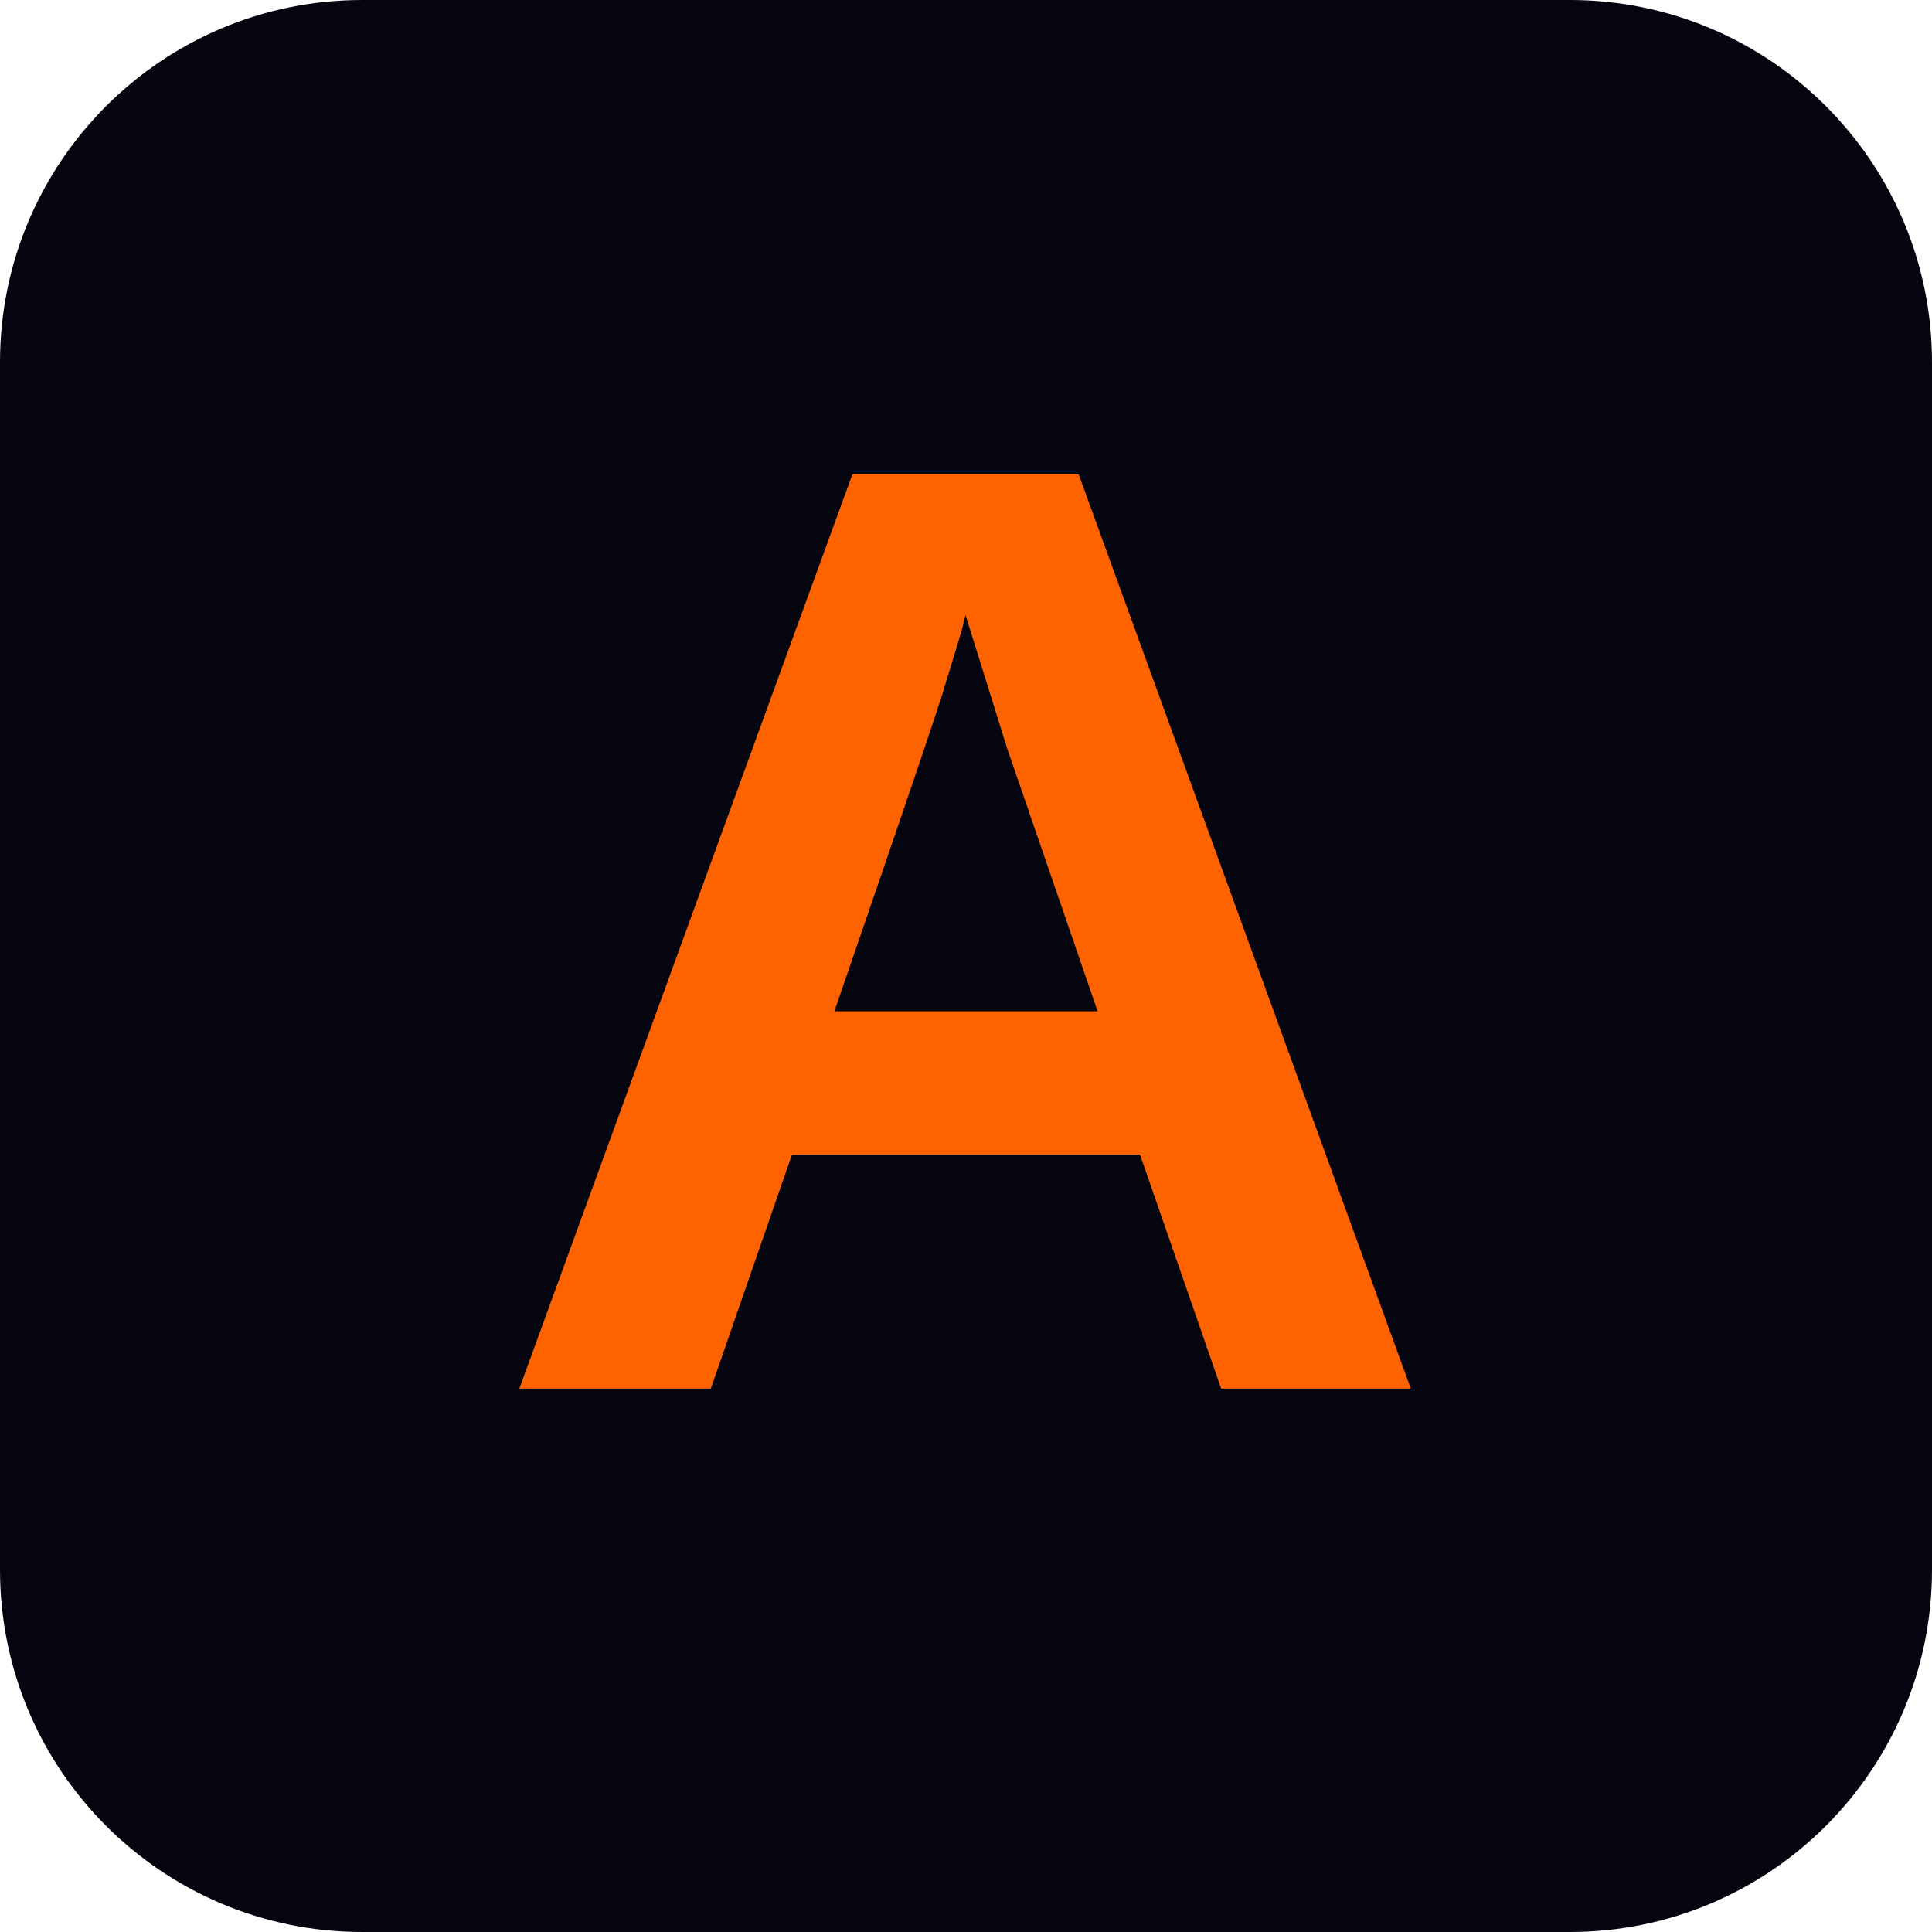
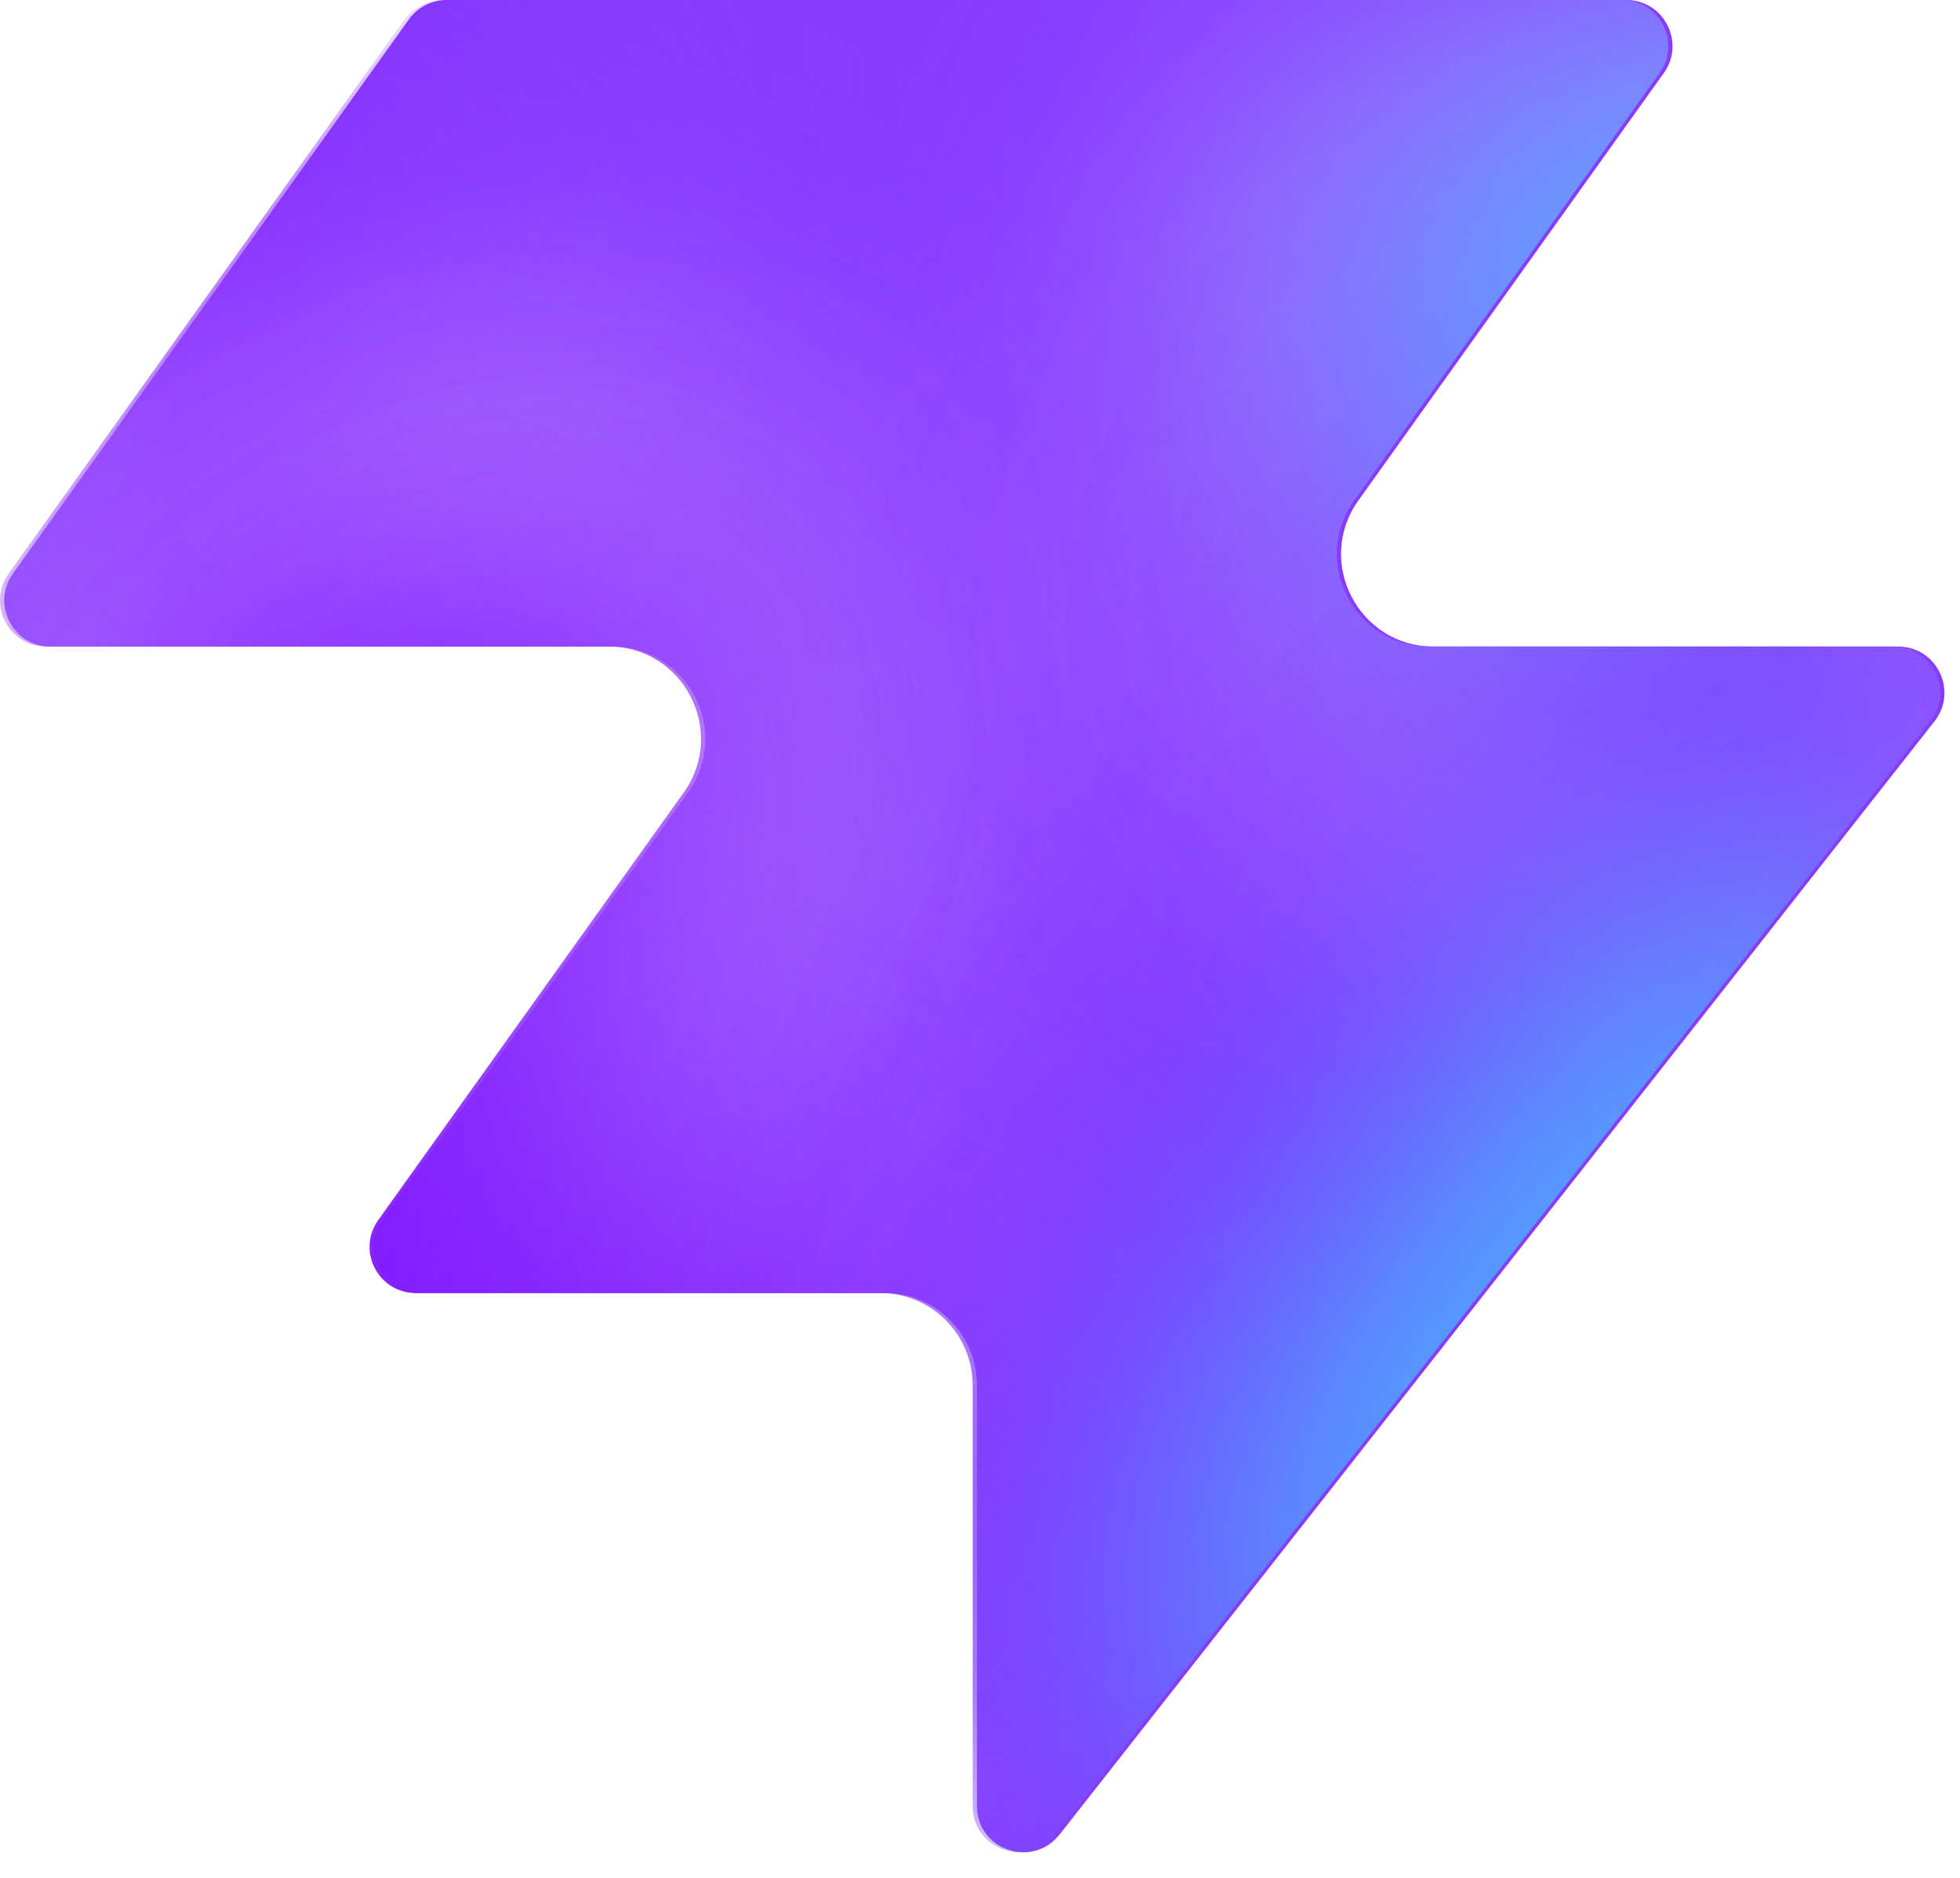
- <svg xmlns="http://www.w3.org/2000/svg" viewBox="0 0 32 32" width="32" height="32">
-   <rect width="32" height="32" rx="6" fill="#05050f" />
-   <text x="16" y="23" font-family="Arial Black, Arial, sans-serif" font-weight="900" font-size="22" fill="#FE6300" text-anchor="middle">A</text>
+ <svg xmlns="http://www.w3.org/2000/svg" width="48" height="46" fill="none" viewBox="0 0 48 46">
+   <path fill="#863bff" d="M25.946 44.938c-.664.845-2.021.375-2.021-.698V33.937a2.26 2.26 0 0 0-2.262-2.262H10.287c-.92 0-1.456-1.04-.92-1.788l7.48-10.471c1.07-1.497 0-3.578-1.842-3.578H1.237c-.92 0-1.456-1.04-.92-1.788L10.013.474c.214-.297.556-.474.92-.474h28.894c.92 0 1.456 1.04.92 1.788l-7.48 10.471c-1.07 1.498 0 3.579 1.842 3.579h11.377c.943 0 1.473 1.088.89 1.83L25.947 44.94z" style="fill:#863bff;fill:color(display-p3 .525 .23 1);fill-opacity:1" />
+   <mask id="a" width="48" height="46" x="0" y="0" maskUnits="userSpaceOnUse" style="mask-type:alpha">
+     <path fill="#000" d="M25.842 44.938c-.664.844-2.021.375-2.021-.698V33.937a2.26 2.26 0 0 0-2.262-2.262H10.183c-.92 0-1.456-1.04-.92-1.788l7.48-10.471c1.07-1.498 0-3.579-1.842-3.579H1.133c-.92 0-1.456-1.04-.92-1.787L9.91.473c.214-.297.556-.474.92-.474h28.894c.92 0 1.456 1.04.92 1.788l-7.48 10.471c-1.07 1.498 0 3.578 1.842 3.578h11.377c.943 0 1.473 1.088.89 1.832L25.843 44.94z" style="fill:#000;fill-opacity:1" />
+   </mask>
+   <g mask="url(#a)">
+     <g filter="url(#b)">
+       <ellipse cx="5.508" cy="14.704" fill="#ede6ff" rx="5.508" ry="14.704" style="fill:#ede6ff;fill:color(display-p3 .927 .903 1);fill-opacity:1" transform="matrix(.00324 1 1 -.00324 -4.47 31.516)" />
+     </g>
+     <g filter="url(#c)">
+       <ellipse cx="10.399" cy="29.851" fill="#ede6ff" rx="10.399" ry="29.851" style="fill:#ede6ff;fill:color(display-p3 .927 .903 1);fill-opacity:1" transform="matrix(.00324 1 1 -.00324 -39.328 7.883)" />
+     </g>
+     <g filter="url(#d)">
+       <ellipse cx="5.508" cy="30.487" fill="#7e14ff" rx="5.508" ry="30.487" style="fill:#7e14ff;fill:color(display-p3 .492 .077 1);fill-opacity:1" transform="rotate(89.814 -25.913 -14.639)scale(1 -1)" />
+     </g>
+     <g filter="url(#e)">
+       <ellipse cx="5.508" cy="30.599" fill="#7e14ff" rx="5.508" ry="30.599" style="fill:#7e14ff;fill:color(display-p3 .492 .077 1);fill-opacity:1" transform="rotate(89.814 -32.644 -3.334)scale(1 -1)" />
+     </g>
+     <g filter="url(#f)">
+       <ellipse cx="5.508" cy="30.599" fill="#7e14ff" rx="5.508" ry="30.599" style="fill:#7e14ff;fill:color(display-p3 .492 .077 1);fill-opacity:1" transform="matrix(.00324 1 1 -.00324 -34.34 30.47)" />
+     </g>
+     <g filter="url(#g)">
+       <ellipse cx="14.072" cy="22.078" fill="#ede6ff" rx="14.072" ry="22.078" style="fill:#ede6ff;fill:color(display-p3 .927 .903 1);fill-opacity:1" transform="rotate(93.35 24.506 48.493)scale(-1 1)" />
+     </g>
+     <g filter="url(#h)">
+       <ellipse cx="3.47" cy="21.501" fill="#7e14ff" rx="3.47" ry="21.501" style="fill:#7e14ff;fill:color(display-p3 .492 .077 1);fill-opacity:1" transform="rotate(89.009 28.708 47.59)scale(-1 1)" />
+     </g>
+     <g filter="url(#i)">
+       <ellipse cx="3.47" cy="21.501" fill="#7e14ff" rx="3.47" ry="21.501" style="fill:#7e14ff;fill:color(display-p3 .492 .077 1);fill-opacity:1" transform="rotate(89.009 28.708 47.59)scale(-1 1)" />
+     </g>
+     <g filter="url(#j)">
+       <ellipse cx=".387" cy="8.972" fill="#7e14ff" rx="4.407" ry="29.108" style="fill:#7e14ff;fill:color(display-p3 .492 .077 1);fill-opacity:1" transform="rotate(39.51 .387 8.972)" />
+     </g>
+     <g filter="url(#k)">
+       <ellipse cx="47.523" cy="-6.092" fill="#7e14ff" rx="4.407" ry="29.108" style="fill:#7e14ff;fill:color(display-p3 .492 .077 1);fill-opacity:1" transform="rotate(37.892 47.523 -6.092)" />
+     </g>
+     <g filter="url(#l)">
+       <ellipse cx="41.412" cy="6.333" fill="#47bfff" rx="5.971" ry="9.665" style="fill:#47bfff;fill:color(display-p3 .28 .748 1);fill-opacity:1" transform="rotate(37.892 41.412 6.333)" />
+     </g>
+     <g filter="url(#m)">
+       <ellipse cx="-1.879" cy="38.332" fill="#7e14ff" rx="4.407" ry="29.108" style="fill:#7e14ff;fill:color(display-p3 .492 .077 1);fill-opacity:1" transform="rotate(37.892 -1.88 38.332)" />
+     </g>
+     <g filter="url(#n)">
+       <ellipse cx="-1.879" cy="38.332" fill="#7e14ff" rx="4.407" ry="29.108" style="fill:#7e14ff;fill:color(display-p3 .492 .077 1);fill-opacity:1" transform="rotate(37.892 -1.88 38.332)" />
+     </g>
+     <g filter="url(#o)">
+       <ellipse cx="35.651" cy="29.907" fill="#7e14ff" rx="4.407" ry="29.108" style="fill:#7e14ff;fill:color(display-p3 .492 .077 1);fill-opacity:1" transform="rotate(37.892 35.651 29.907)" />
+     </g>
+     <g filter="url(#p)">
+       <ellipse cx="38.418" cy="32.4" fill="#47bfff" rx="5.971" ry="15.297" style="fill:#47bfff;fill:color(display-p3 .28 .748 1);fill-opacity:1" transform="rotate(37.892 38.418 32.4)" />
+     </g>
+   </g>
+   <defs>
+     <filter id="b" width="60.045" height="41.654" x="-19.77" y="16.149" color-interpolation-filters="sRGB" filterUnits="userSpaceOnUse">
+       <feFlood flood-opacity="0" result="BackgroundImageFix" />
+       <feBlend in="SourceGraphic" in2="BackgroundImageFix" result="shape" />
+       <feGaussianBlur result="effect1_foregroundBlur_2002_17158" stdDeviation="7.659" />
+     </filter>
+     <filter id="c" width="90.34" height="51.437" x="-54.613" y="-7.533" color-interpolation-filters="sRGB" filterUnits="userSpaceOnUse">
+       <feFlood flood-opacity="0" result="BackgroundImageFix" />
+       <feBlend in="SourceGraphic" in2="BackgroundImageFix" result="shape" />
+       <feGaussianBlur result="effect1_foregroundBlur_2002_17158" stdDeviation="7.659" />
+     </filter>
+     <filter id="d" width="79.355" height="29.4" x="-49.64" y="2.03" color-interpolation-filters="sRGB" filterUnits="userSpaceOnUse">
+       <feFlood flood-opacity="0" result="BackgroundImageFix" />
+       <feBlend in="SourceGraphic" in2="BackgroundImageFix" result="shape" />
+       <feGaussianBlur result="effect1_foregroundBlur_2002_17158" stdDeviation="4.596" />
+     </filter>
+     <filter id="e" width="79.579" height="29.4" x="-45.045" y="20.029" color-interpolation-filters="sRGB" filterUnits="userSpaceOnUse">
+       <feFlood flood-opacity="0" result="BackgroundImageFix" />
+       <feBlend in="SourceGraphic" in2="BackgroundImageFix" result="shape" />
+       <feGaussianBlur result="effect1_foregroundBlur_2002_17158" stdDeviation="4.596" />
+     </filter>
+     <filter id="f" width="79.579" height="29.4" x="-43.513" y="21.178" color-interpolation-filters="sRGB" filterUnits="userSpaceOnUse">
+       <feFlood flood-opacity="0" result="BackgroundImageFix" />
+       <feBlend in="SourceGraphic" in2="BackgroundImageFix" result="shape" />
+       <feGaussianBlur result="effect1_foregroundBlur_2002_17158" stdDeviation="4.596" />
+     </filter>
+     <filter id="g" width="74.749" height="58.852" x="15.756" y="-17.901" color-interpolation-filters="sRGB" filterUnits="userSpaceOnUse">
+       <feFlood flood-opacity="0" result="BackgroundImageFix" />
+       <feBlend in="SourceGraphic" in2="BackgroundImageFix" result="shape" />
+       <feGaussianBlur result="effect1_foregroundBlur_2002_17158" stdDeviation="7.659" />
+     </filter>
+     <filter id="h" width="61.377" height="25.362" x="23.548" y="2.284" color-interpolation-filters="sRGB" filterUnits="userSpaceOnUse">
+       <feFlood flood-opacity="0" result="BackgroundImageFix" />
+       <feBlend in="SourceGraphic" in2="BackgroundImageFix" result="shape" />
+       <feGaussianBlur result="effect1_foregroundBlur_2002_17158" stdDeviation="4.596" />
+     </filter>
+     <filter id="i" width="61.377" height="25.362" x="23.548" y="2.284" color-interpolation-filters="sRGB" filterUnits="userSpaceOnUse">
+       <feFlood flood-opacity="0" result="BackgroundImageFix" />
+       <feBlend in="SourceGraphic" in2="BackgroundImageFix" result="shape" />
+       <feGaussianBlur result="effect1_foregroundBlur_2002_17158" stdDeviation="4.596" />
+     </filter>
+     <filter id="j" width="56.045" height="63.649" x="-27.636" y="-22.853" color-interpolation-filters="sRGB" filterUnits="userSpaceOnUse">
+       <feFlood flood-opacity="0" result="BackgroundImageFix" />
+       <feBlend in="SourceGraphic" in2="BackgroundImageFix" result="shape" />
+       <feGaussianBlur result="effect1_foregroundBlur_2002_17158" stdDeviation="4.596" />
+     </filter>
+     <filter id="k" width="54.814" height="64.646" x="20.116" y="-38.415" color-interpolation-filters="sRGB" filterUnits="userSpaceOnUse">
+       <feFlood flood-opacity="0" result="BackgroundImageFix" />
+       <feBlend in="SourceGraphic" in2="BackgroundImageFix" result="shape" />
+       <feGaussianBlur result="effect1_foregroundBlur_2002_17158" stdDeviation="4.596" />
+     </filter>
+     <filter id="l" width="33.541" height="35.313" x="24.641" y="-11.323" color-interpolation-filters="sRGB" filterUnits="userSpaceOnUse">
+       <feFlood flood-opacity="0" result="BackgroundImageFix" />
+       <feBlend in="SourceGraphic" in2="BackgroundImageFix" result="shape" />
+       <feGaussianBlur result="effect1_foregroundBlur_2002_17158" stdDeviation="4.596" />
+     </filter>
+     <filter id="m" width="54.814" height="64.646" x="-29.286" y="6.009" color-interpolation-filters="sRGB" filterUnits="userSpaceOnUse">
+       <feFlood flood-opacity="0" result="BackgroundImageFix" />
+       <feBlend in="SourceGraphic" in2="BackgroundImageFix" result="shape" />
+       <feGaussianBlur result="effect1_foregroundBlur_2002_17158" stdDeviation="4.596" />
+     </filter>
+     <filter id="n" width="54.814" height="64.646" x="-29.286" y="6.009" color-interpolation-filters="sRGB" filterUnits="userSpaceOnUse">
+       <feFlood flood-opacity="0" result="BackgroundImageFix" />
+       <feBlend in="SourceGraphic" in2="BackgroundImageFix" result="shape" />
+       <feGaussianBlur result="effect1_foregroundBlur_2002_17158" stdDeviation="4.596" />
+     </filter>
+     <filter id="o" width="54.814" height="64.646" x="8.244" y="-2.416" color-interpolation-filters="sRGB" filterUnits="userSpaceOnUse">
+       <feFlood flood-opacity="0" result="BackgroundImageFix" />
+       <feBlend in="SourceGraphic" in2="BackgroundImageFix" result="shape" />
+       <feGaussianBlur result="effect1_foregroundBlur_2002_17158" stdDeviation="4.596" />
+     </filter>
+     <filter id="p" width="39.409" height="43.623" x="18.713" y="10.588" color-interpolation-filters="sRGB" filterUnits="userSpaceOnUse">
+       <feFlood flood-opacity="0" result="BackgroundImageFix" />
+       <feBlend in="SourceGraphic" in2="BackgroundImageFix" result="shape" />
+       <feGaussianBlur result="effect1_foregroundBlur_2002_17158" stdDeviation="4.596" />
+     </filter>
+   </defs>
</svg>
